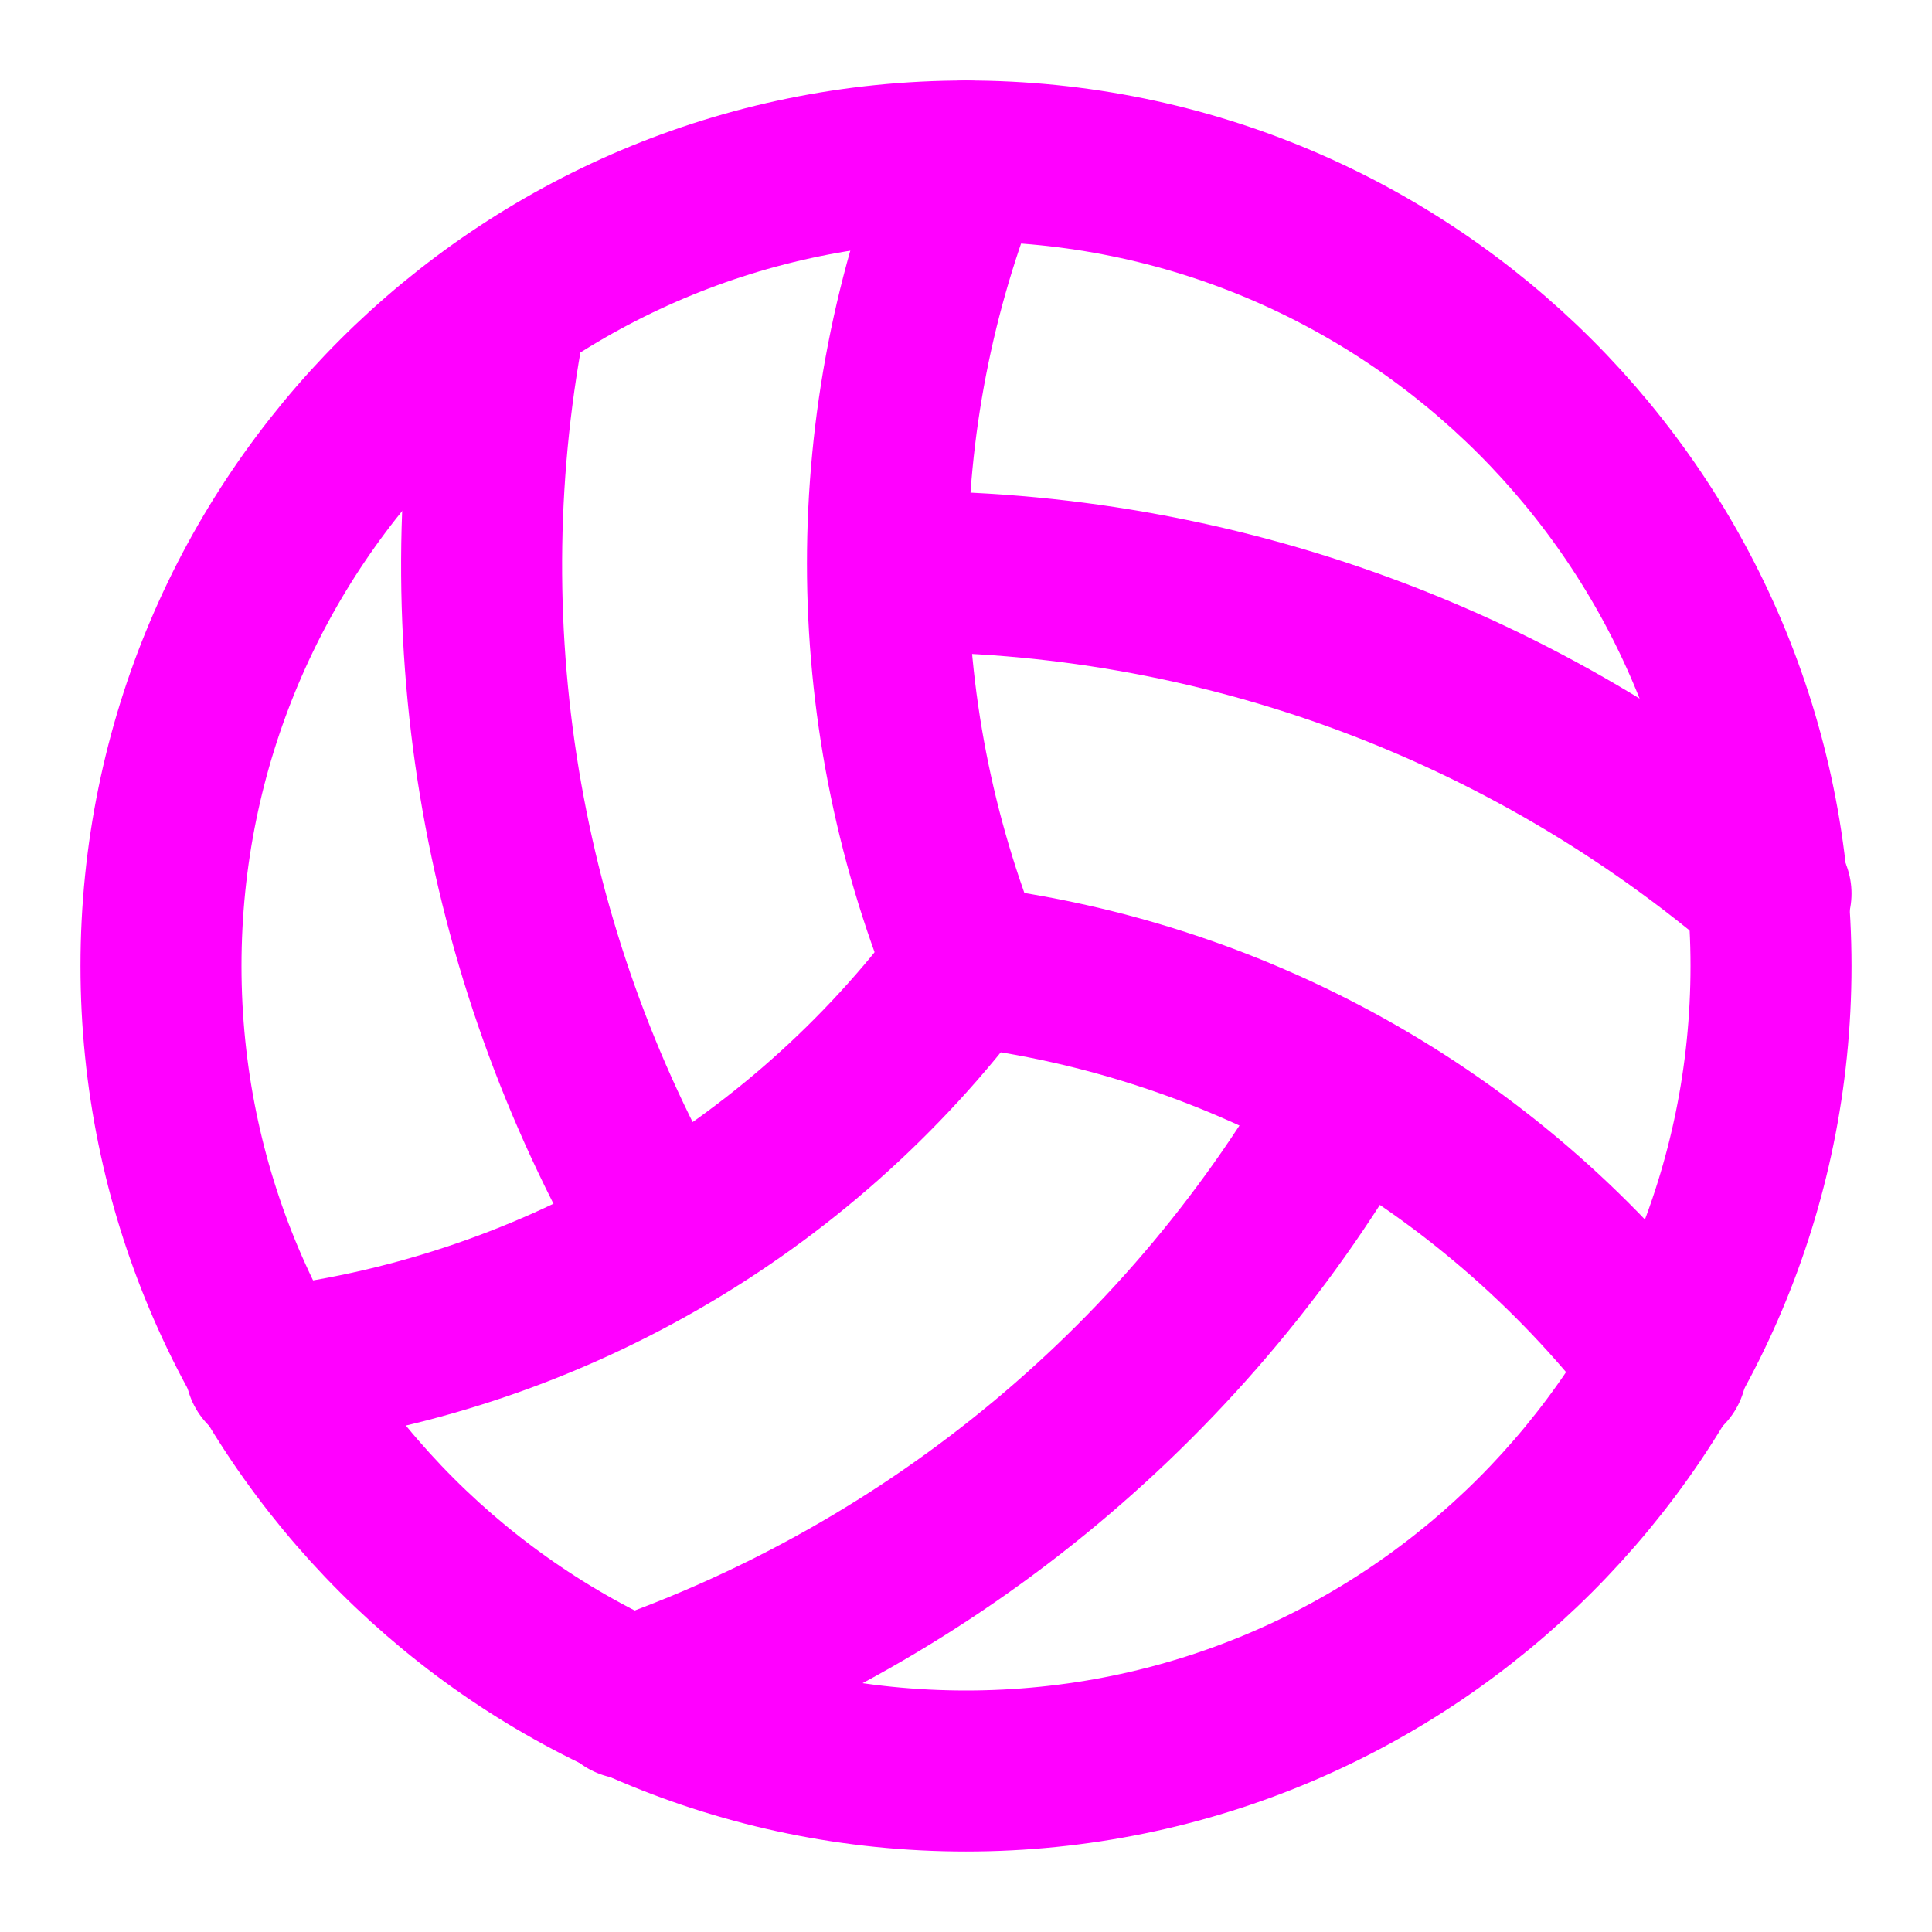
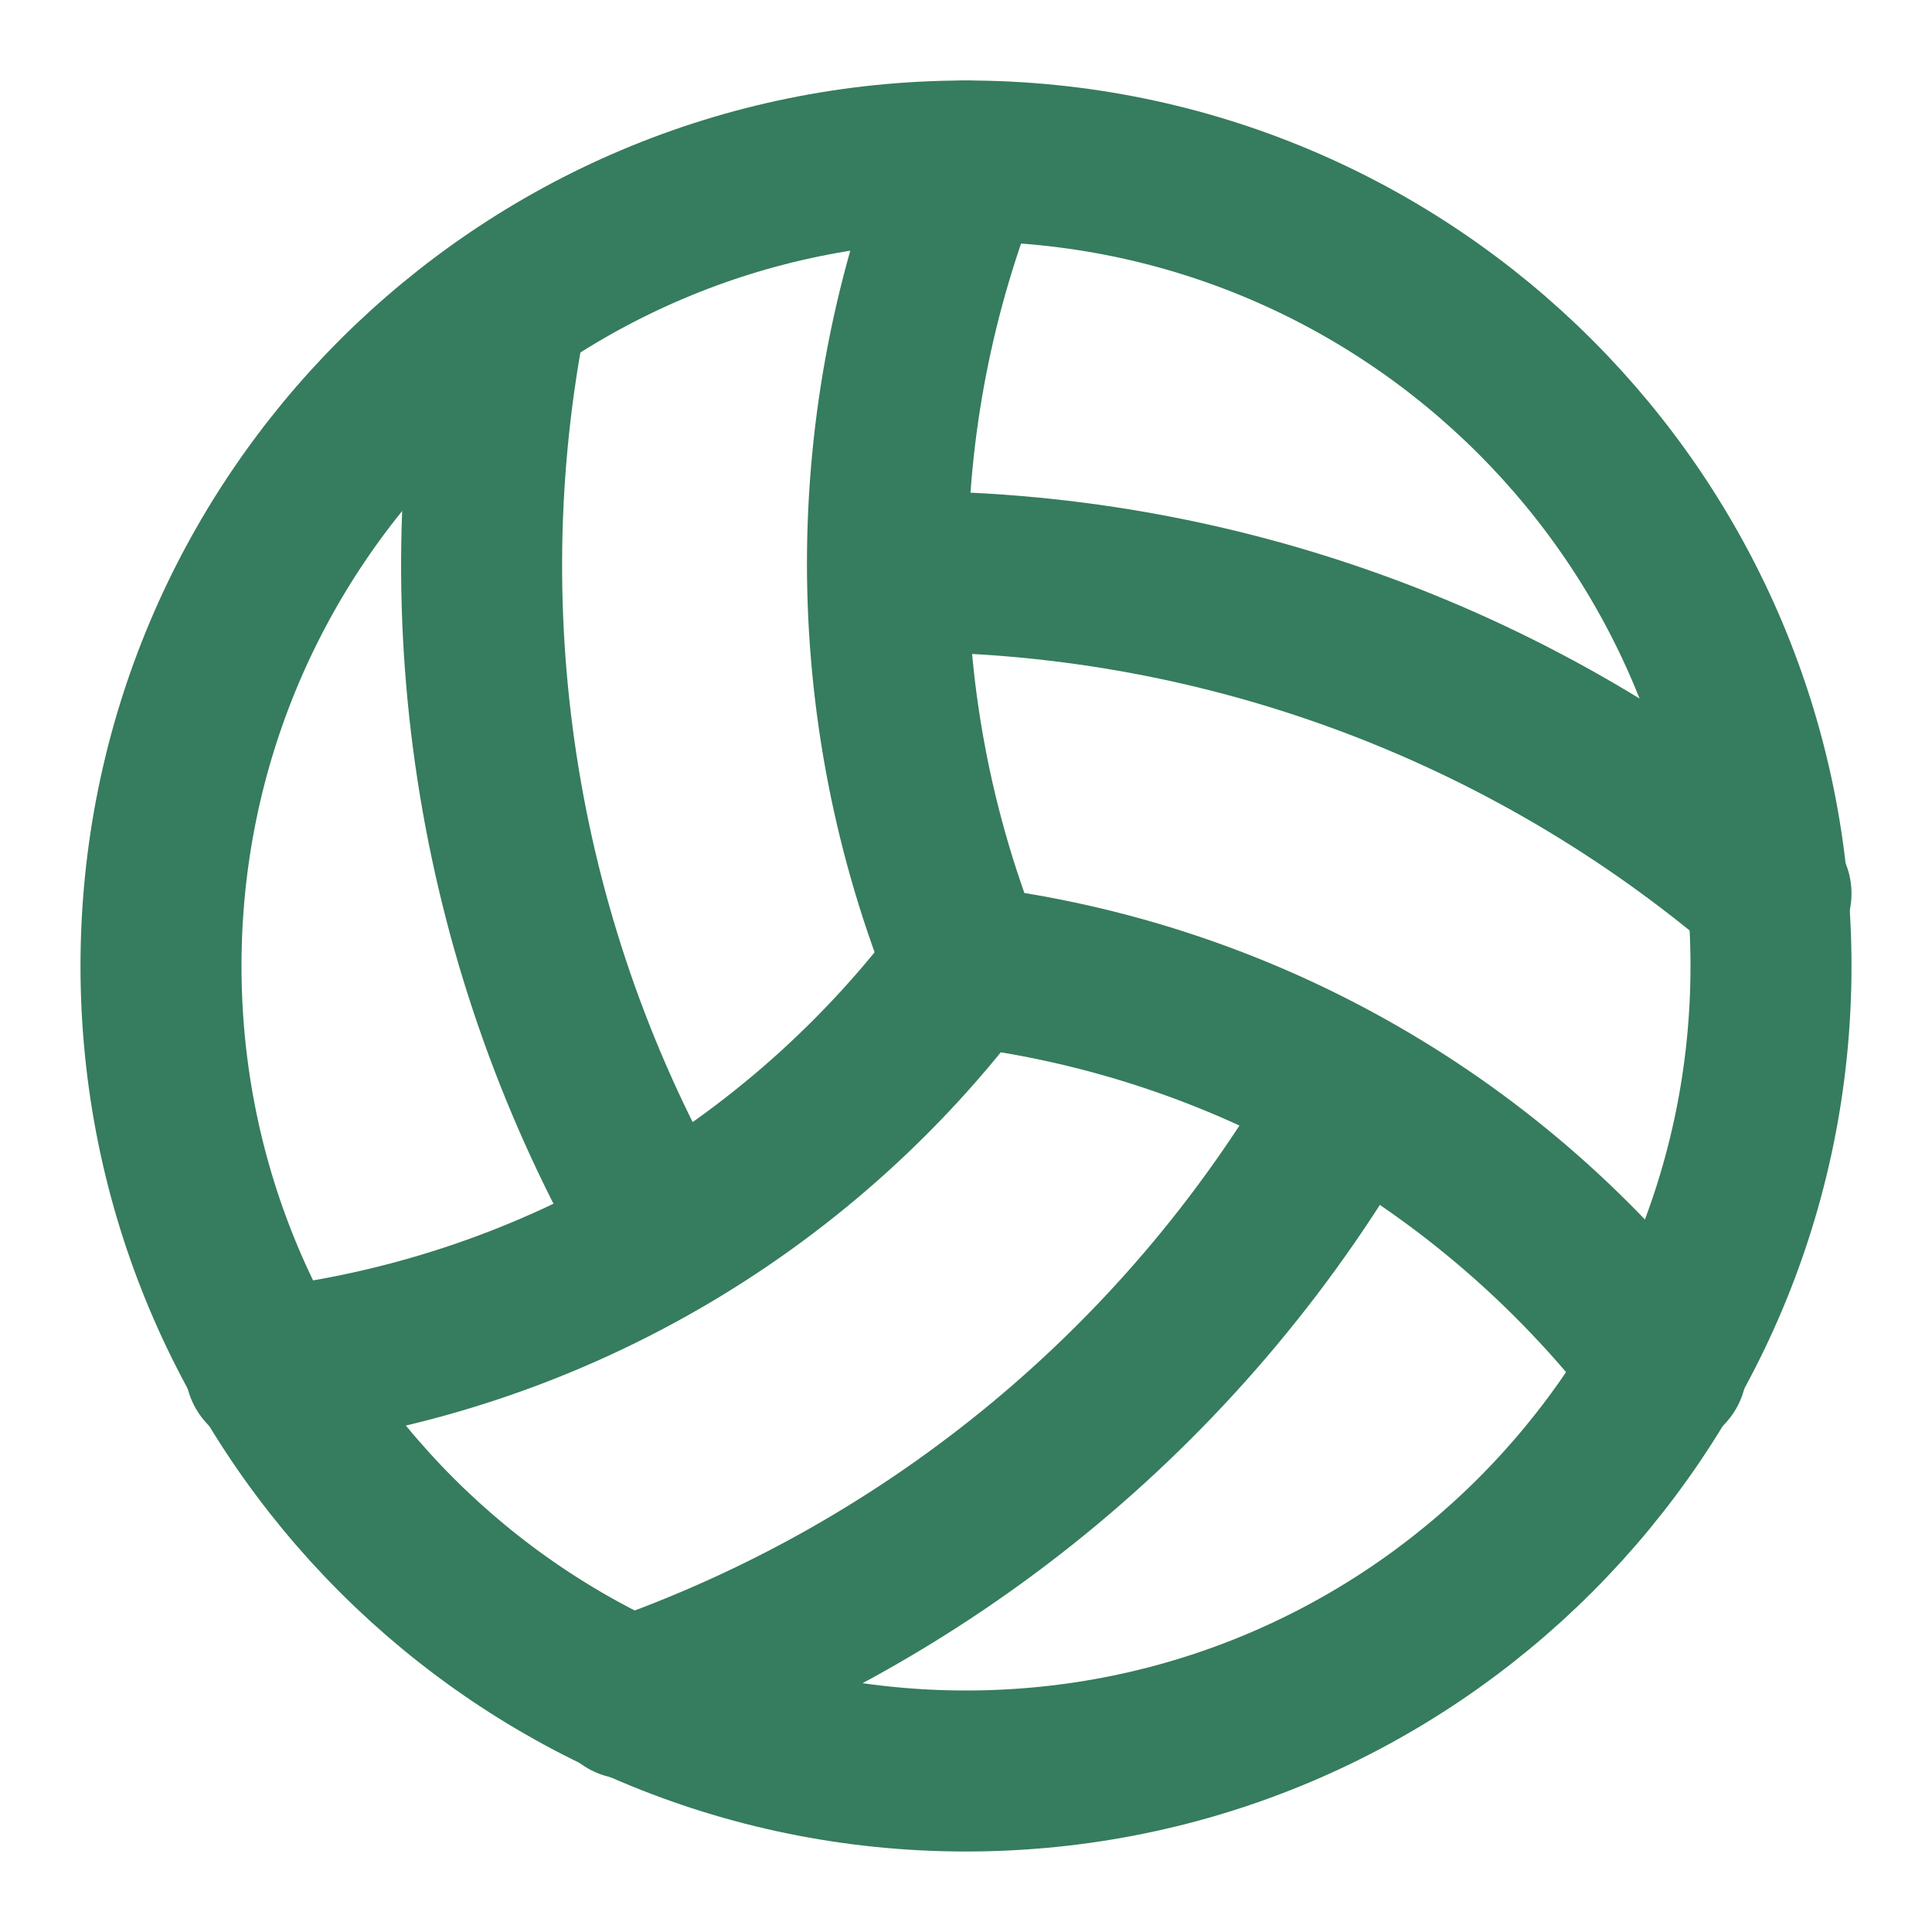
- <svg xmlns="http://www.w3.org/2000/svg" width="24" height="24" viewBox="0 0 24 24" fill="none" stroke="#ff00ff" stroke-width="2" stroke-linecap="round" stroke-linejoin="round" class="lucide lucide-volleyball-icon lucide-volleyball">
+ <svg xmlns="http://www.w3.org/2000/svg" width="24" height="24" viewBox="0 0 24 24" fill="none" stroke="#367c5e" stroke-width="2" stroke-linecap="round" stroke-linejoin="round" class="lucide lucide-volleyball-icon lucide-volleyball">
  <path d="M11.1 7.1a16.55 16.55 0 0 1 10.9 4" />
  <path d="M12 12a12.6 12.6 0 0 1-8.7 5" />
  <path d="M16.8 13.6a16.55 16.55 0 0 1-9 7.5" />
  <path d="M20.7 17a12.8 12.8 0 0 0-8.7-5 13.3 13.3 0 0 1 0-10" />
  <path d="M6.3 3.8a16.55 16.55 0 0 0 1.9 11.5" />
  <circle cx="12" cy="12" r="10" />
</svg>
